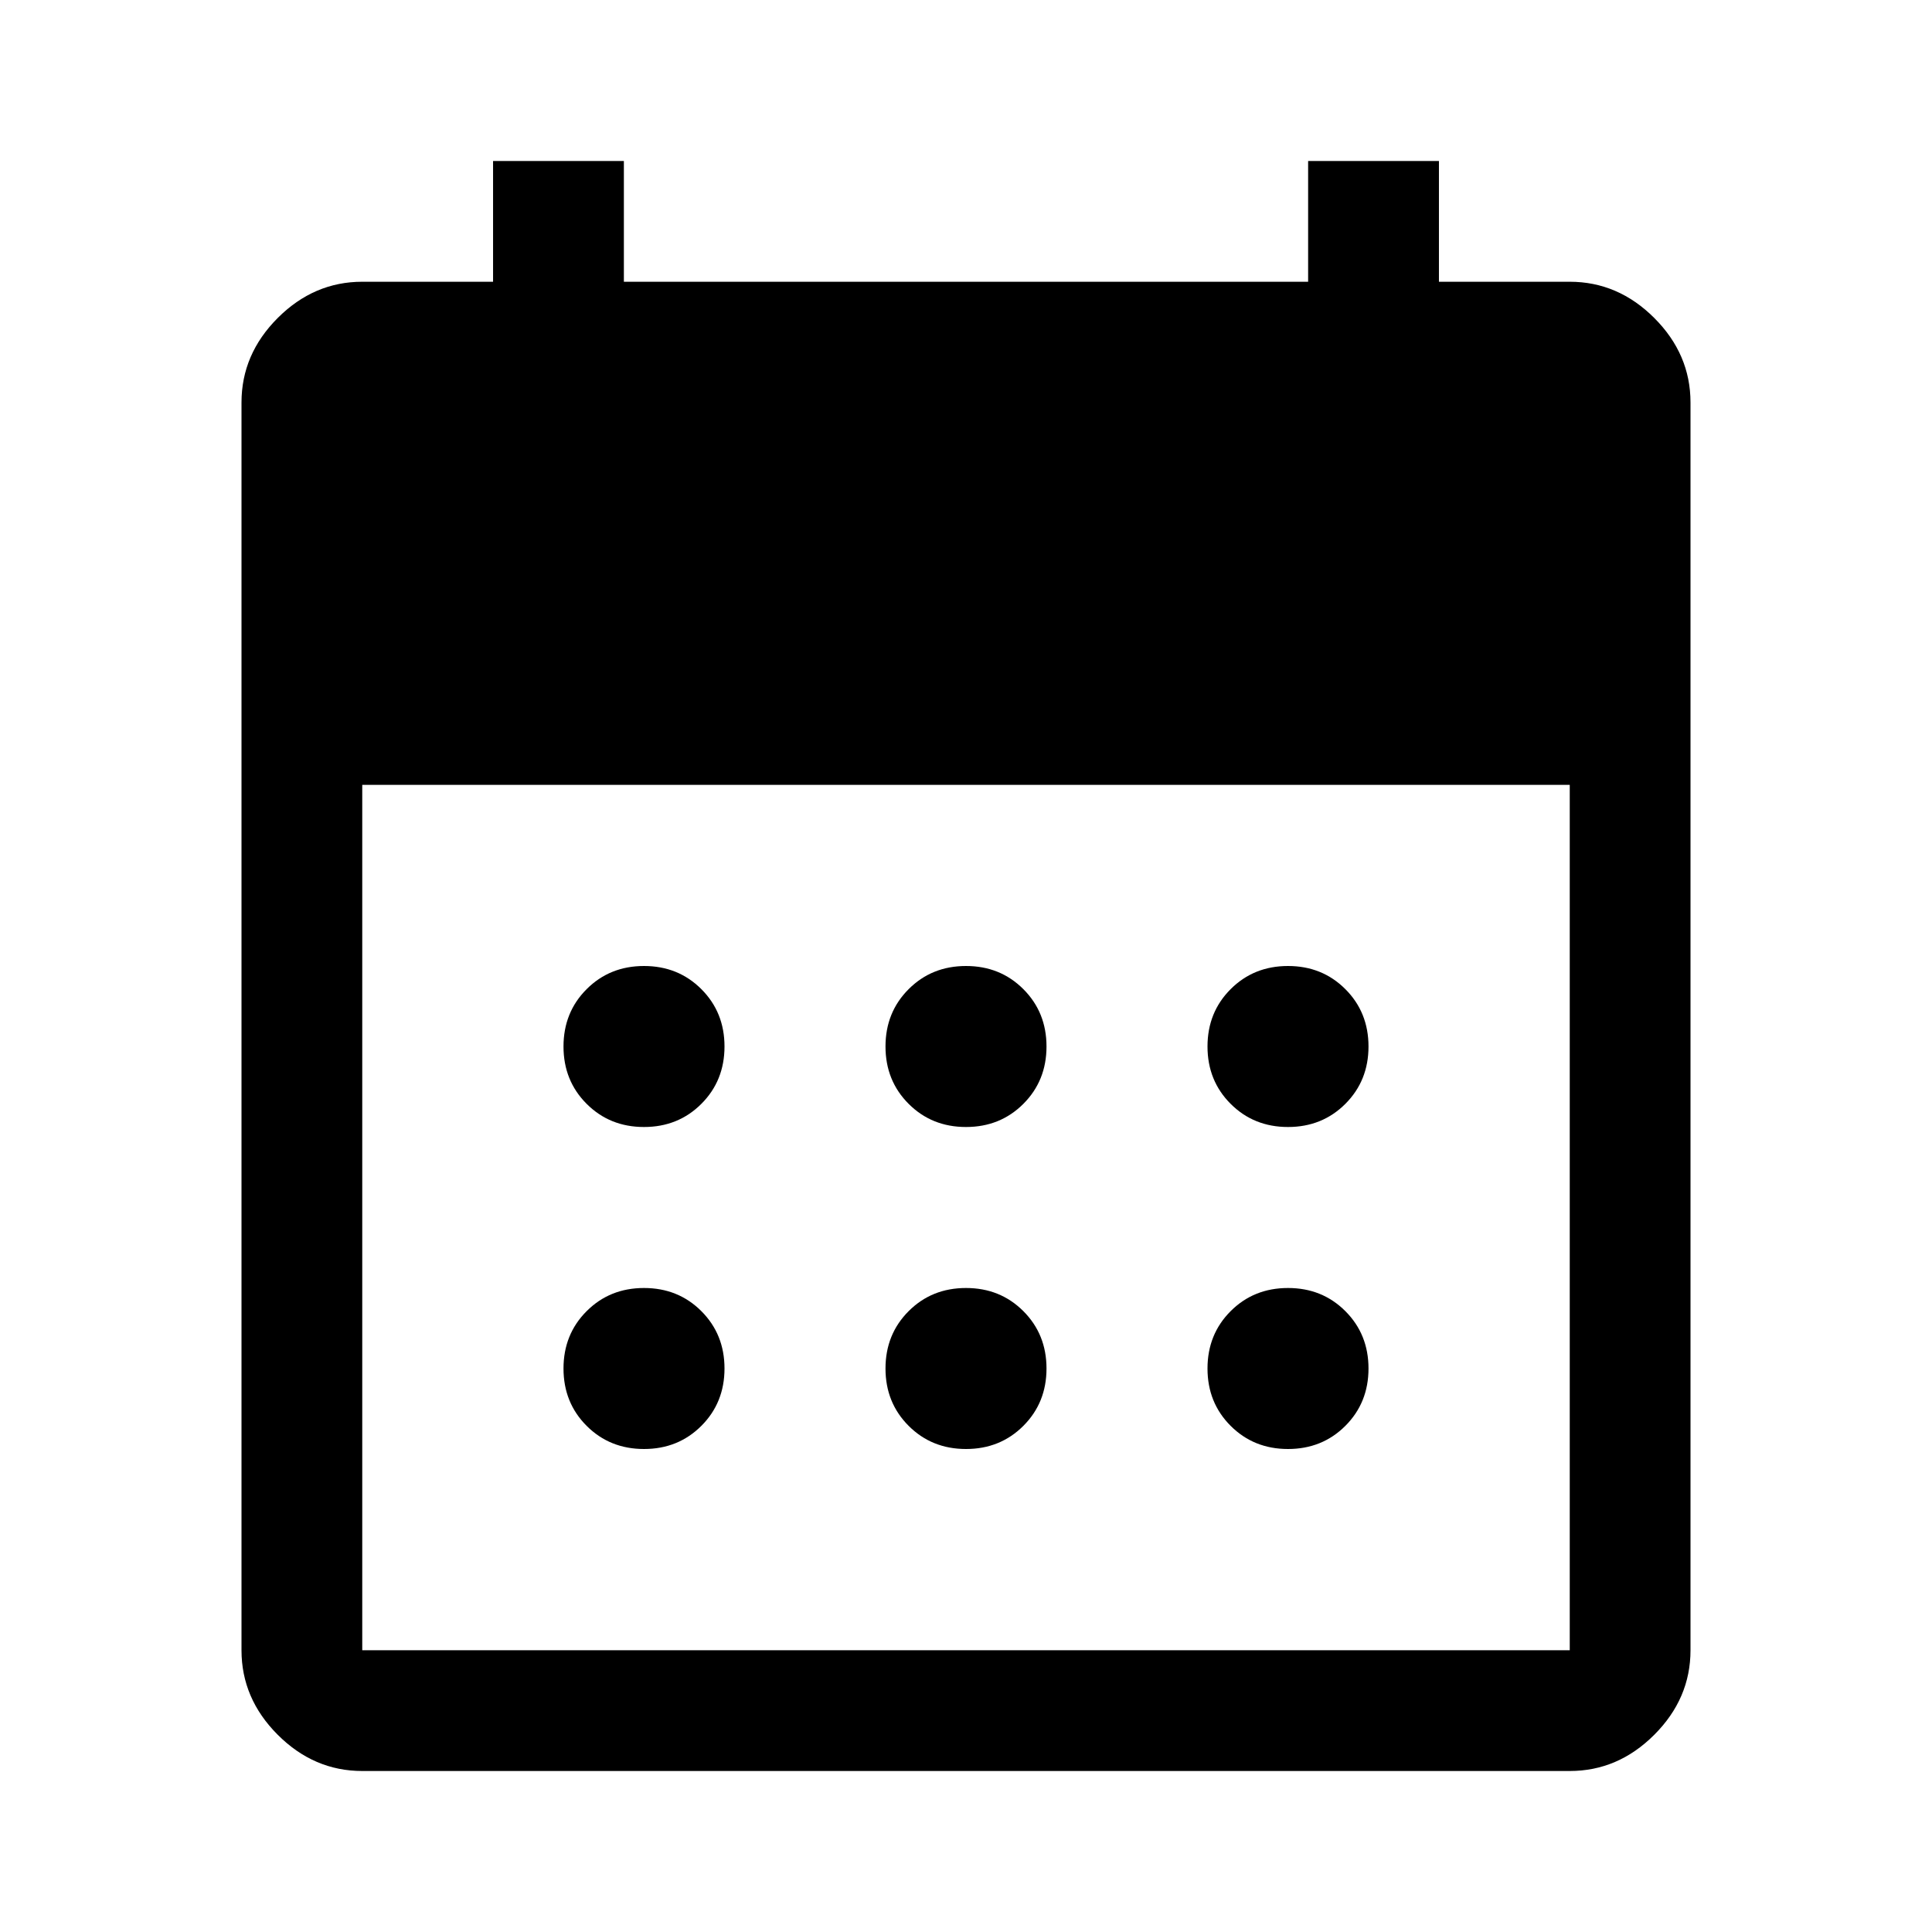
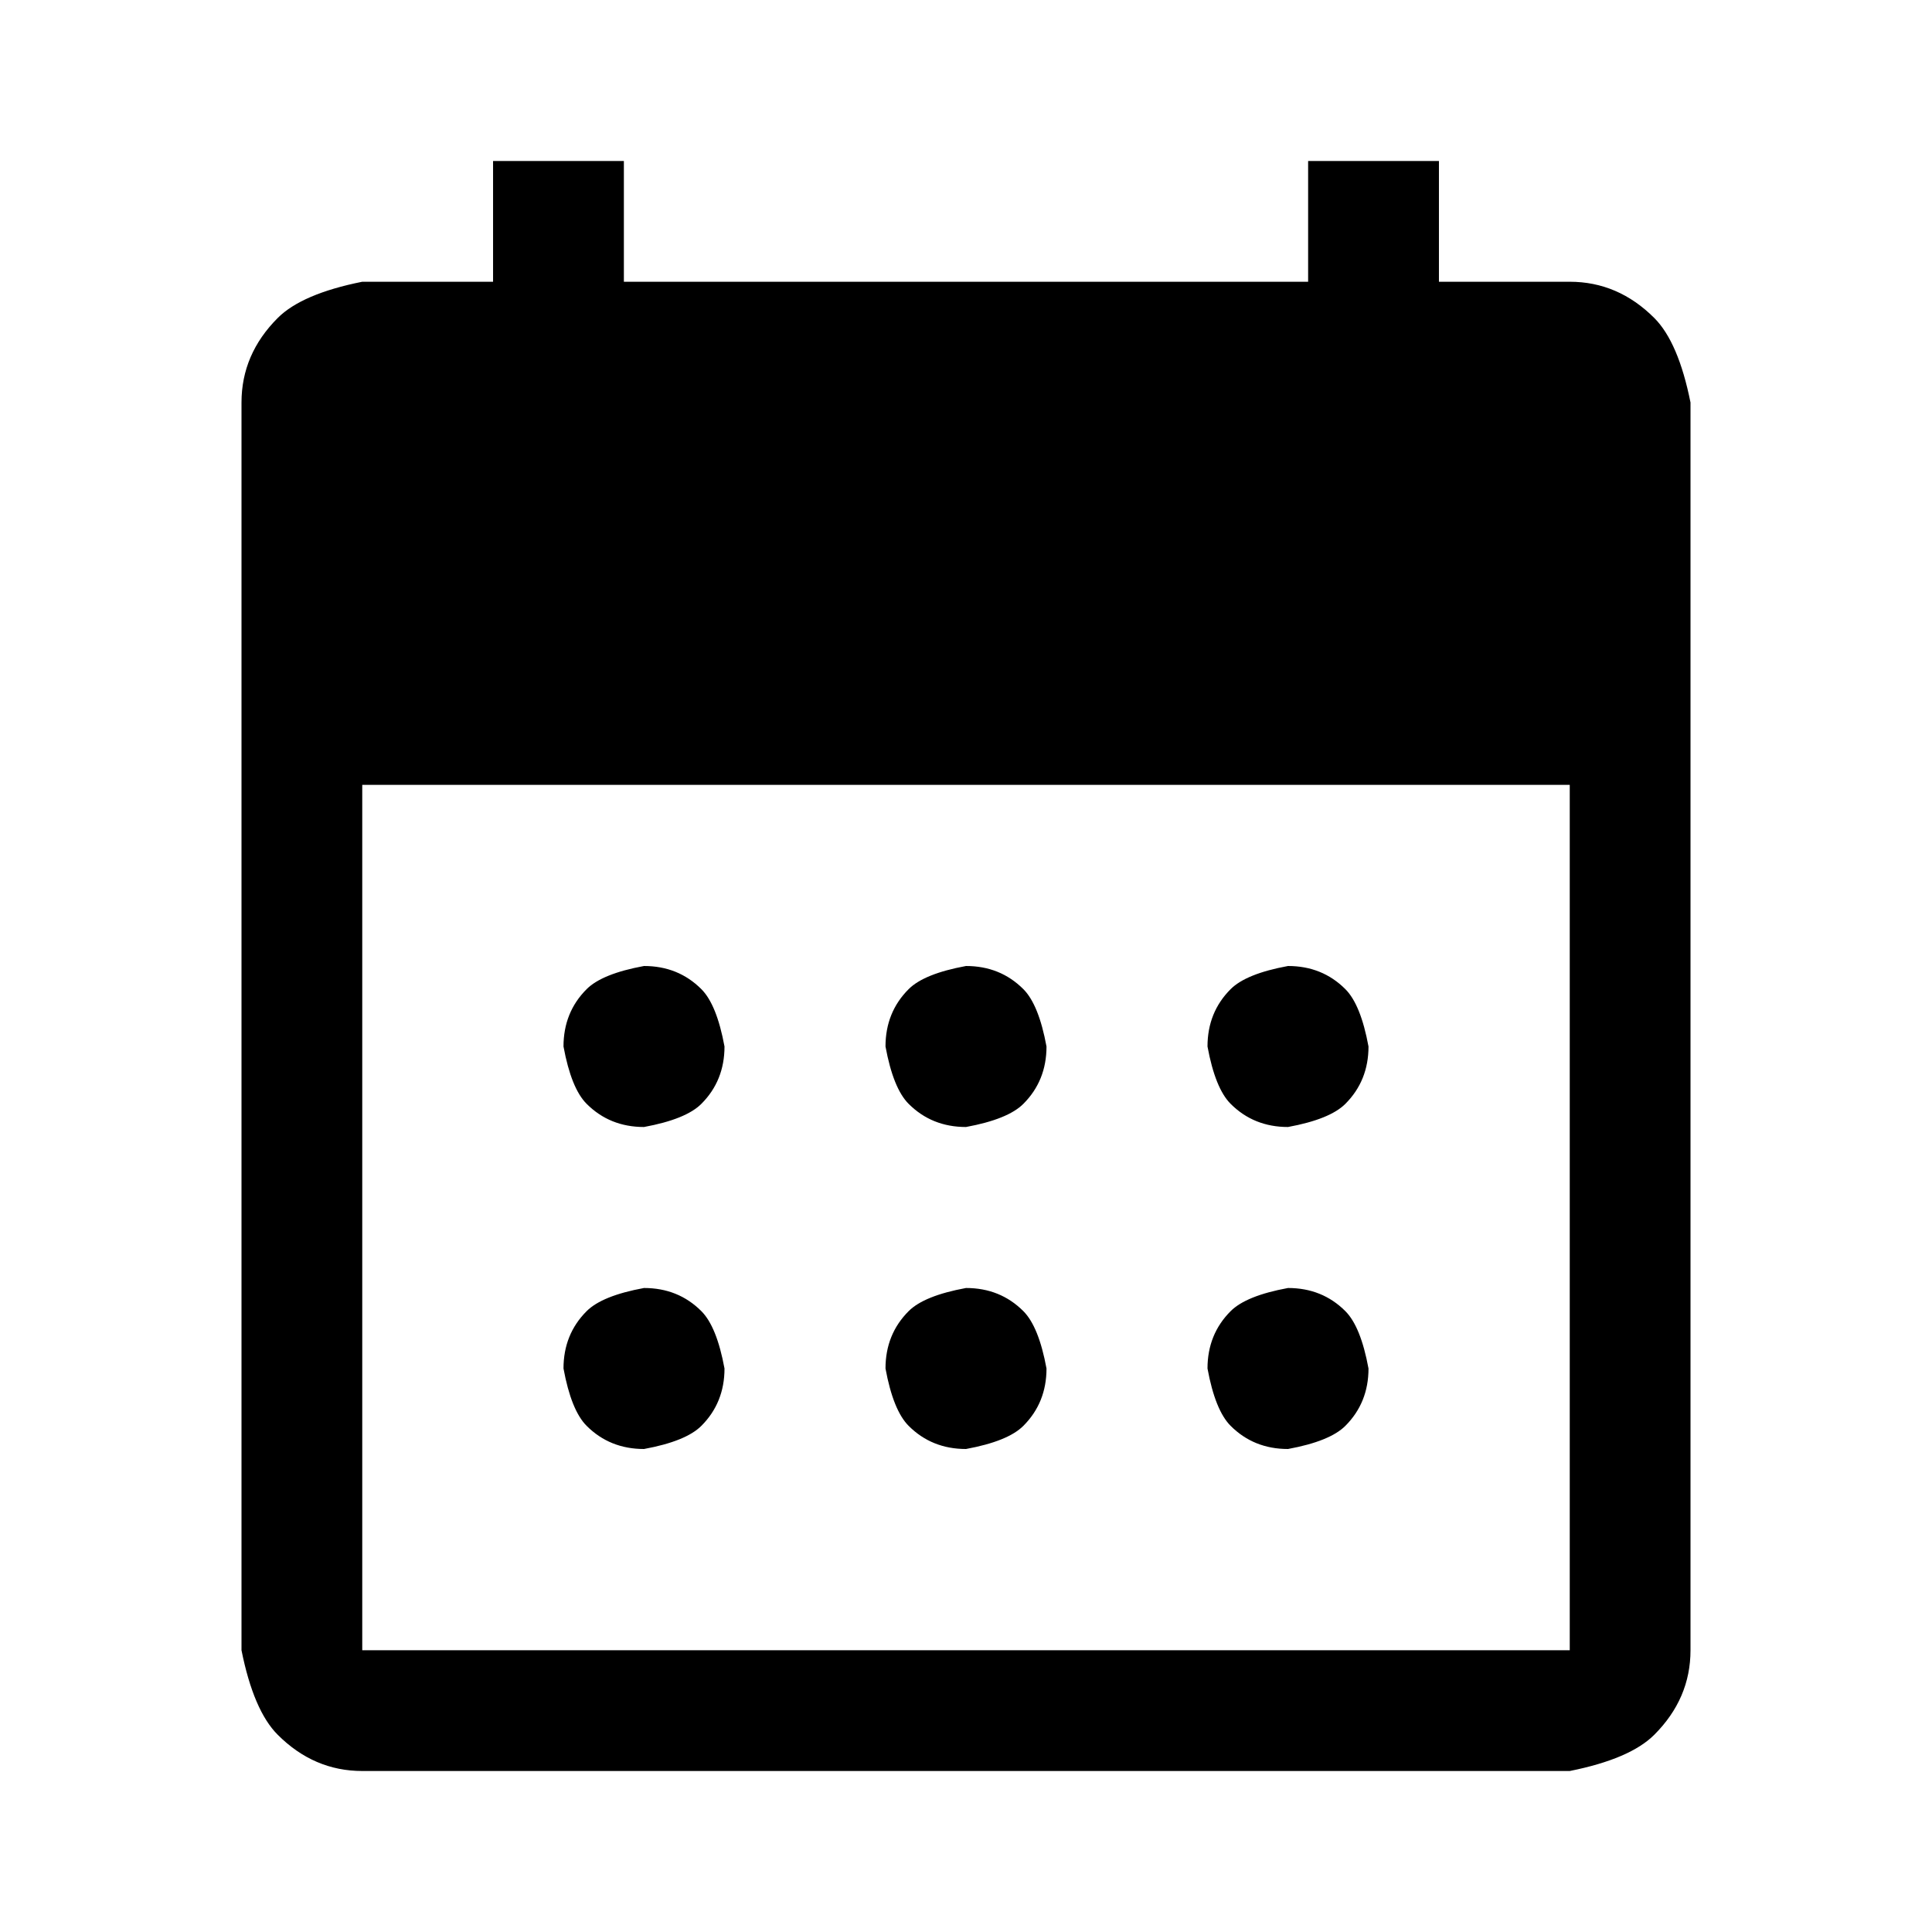
- <svg xmlns="http://www.w3.org/2000/svg" height="48" viewBox="0 96 960 960" width="48">
-   <path d="M480 656q-17 0-28.5-11.5T440 616q0-17 11.5-28.5T480 576q17 0 28.5 11.5T520 616q0 17-11.5 28.5T480 656Zm-160 0q-17 0-28.5-11.5T280 616q0-17 11.5-28.5T320 576q17 0 28.5 11.5T360 616q0 17-11.5 28.5T320 656Zm320 0q-17 0-28.5-11.5T600 616q0-17 11.5-28.5T640 576q17 0 28.5 11.5T680 616q0 17-11.5 28.5T640 656ZM480 816q-17 0-28.5-11.5T440 776q0-17 11.5-28.5T480 736q17 0 28.5 11.5T520 776q0 17-11.5 28.5T480 816Zm-160 0q-17 0-28.5-11.5T280 776q0-17 11.5-28.5T320 736q17 0 28.5 11.5T360 776q0 17-11.5 28.5T320 816Zm320 0q-17 0-28.5-11.5T600 776q0-17 11.5-28.5T640 736q17 0 28.5 11.5T680 776q0 17-11.5 28.5T640 816ZM180 976q-24 0-42-18t-18-42V296q0-24 18-42t42-18h65v-60h65v60h340v-60h65v60h65q24 0 42 18t18 42v620q0 24-18 42t-42 18H180Zm0-60h600V486H180v430Z" />
+ <svg xmlns="http://www.w3.org/2000/svg" id="body_1" width="50" height="50">
+   <g transform="matrix(0.05208334 0 0 0.05208334 -0 -5)">
+     <path d="M480 656C 468.667 656 459.167 652.167 451.5 644.5C 446.389 639.389 442.556 629.889 440 616C 440 604.667 443.833 595.167 451.5 587.5C 456.611 582.389 466.111 578.556 480 576C 491.333 576 500.833 579.833 508.5 587.5C 513.611 592.611 517.444 602.111 520 616C 520 627.333 516.167 636.833 508.5 644.5C 503.389 649.611 493.889 653.444 480 656zM320 656C 308.667 656 299.167 652.167 291.5 644.5C 286.389 639.389 282.556 629.889 280 616C 280 604.667 283.833 595.167 291.5 587.5C 296.611 582.389 306.111 578.556 320 576C 331.333 576 340.833 579.833 348.5 587.5C 353.611 592.611 357.444 602.111 360 616C 360 627.333 356.167 636.833 348.5 644.5C 343.389 649.611 333.889 653.444 320 656zM640 656C 628.667 656 619.167 652.167 611.5 644.5C 606.389 639.389 602.556 629.889 600 616C 600 604.667 603.833 595.167 611.5 587.5C 616.611 582.389 626.111 578.556 640 576C 651.333 576 660.833 579.833 668.5 587.5C 673.611 592.611 677.444 602.111 680 616C 680 627.333 676.167 636.833 668.5 644.5C 663.389 649.611 653.889 653.444 640 656zM480 816C 468.667 816 459.167 812.167 451.5 804.5C 446.389 799.389 442.556 789.889 440 776C 440 764.667 443.833 755.167 451.5 747.5C 456.611 742.389 466.111 738.556 480 736C 491.333 736 500.833 739.833 508.5 747.5C 513.611 752.611 517.444 762.111 520 776C 520 787.333 516.167 796.833 508.5 804.5C 503.389 809.611 493.889 813.444 480 816zM320 816C 308.667 816 299.167 812.167 291.5 804.5C 286.389 799.389 282.556 789.889 280 776C 280 764.667 283.833 755.167 291.5 747.5C 296.611 742.389 306.111 738.556 320 736C 331.333 736 340.833 739.833 348.5 747.5C 353.611 752.611 357.444 762.111 360 776C 360 787.333 356.167 796.833 348.5 804.5C 343.389 809.611 333.889 813.444 320 816zM640 816C 628.667 816 619.167 812.167 611.5 804.5C 606.389 799.389 602.556 789.889 600 776C 600 764.667 603.833 755.167 611.5 747.5C 616.611 742.389 626.111 738.556 640 736C 651.333 736 660.833 739.833 668.5 747.5C 673.611 752.611 677.444 762.111 680 776C 680 787.333 676.167 796.833 668.5 804.5C 663.389 809.611 653.889 813.444 640 816zM180 976C 164 976 150 970 138 958C 130 950 124 936 120 916L120 916L120 296C 120 280 126 266 138 254C 146 246 160 240 180 236L180 236L245 236L245 176L310 176L310 236L650 236L650 176L715 176L715 236L780 236C 796 236 810 242 822 254C 830 262 836 276 840 296L840 296L840 916C 840 932 834 946 822 958C 814 966 800 972 780 976L780 976L180 976zM180 916L780 916L780 486L180 486L180 916z" stroke="none" fill="#000000" fill-rule="nonzero" />
+   </g>
</svg>
